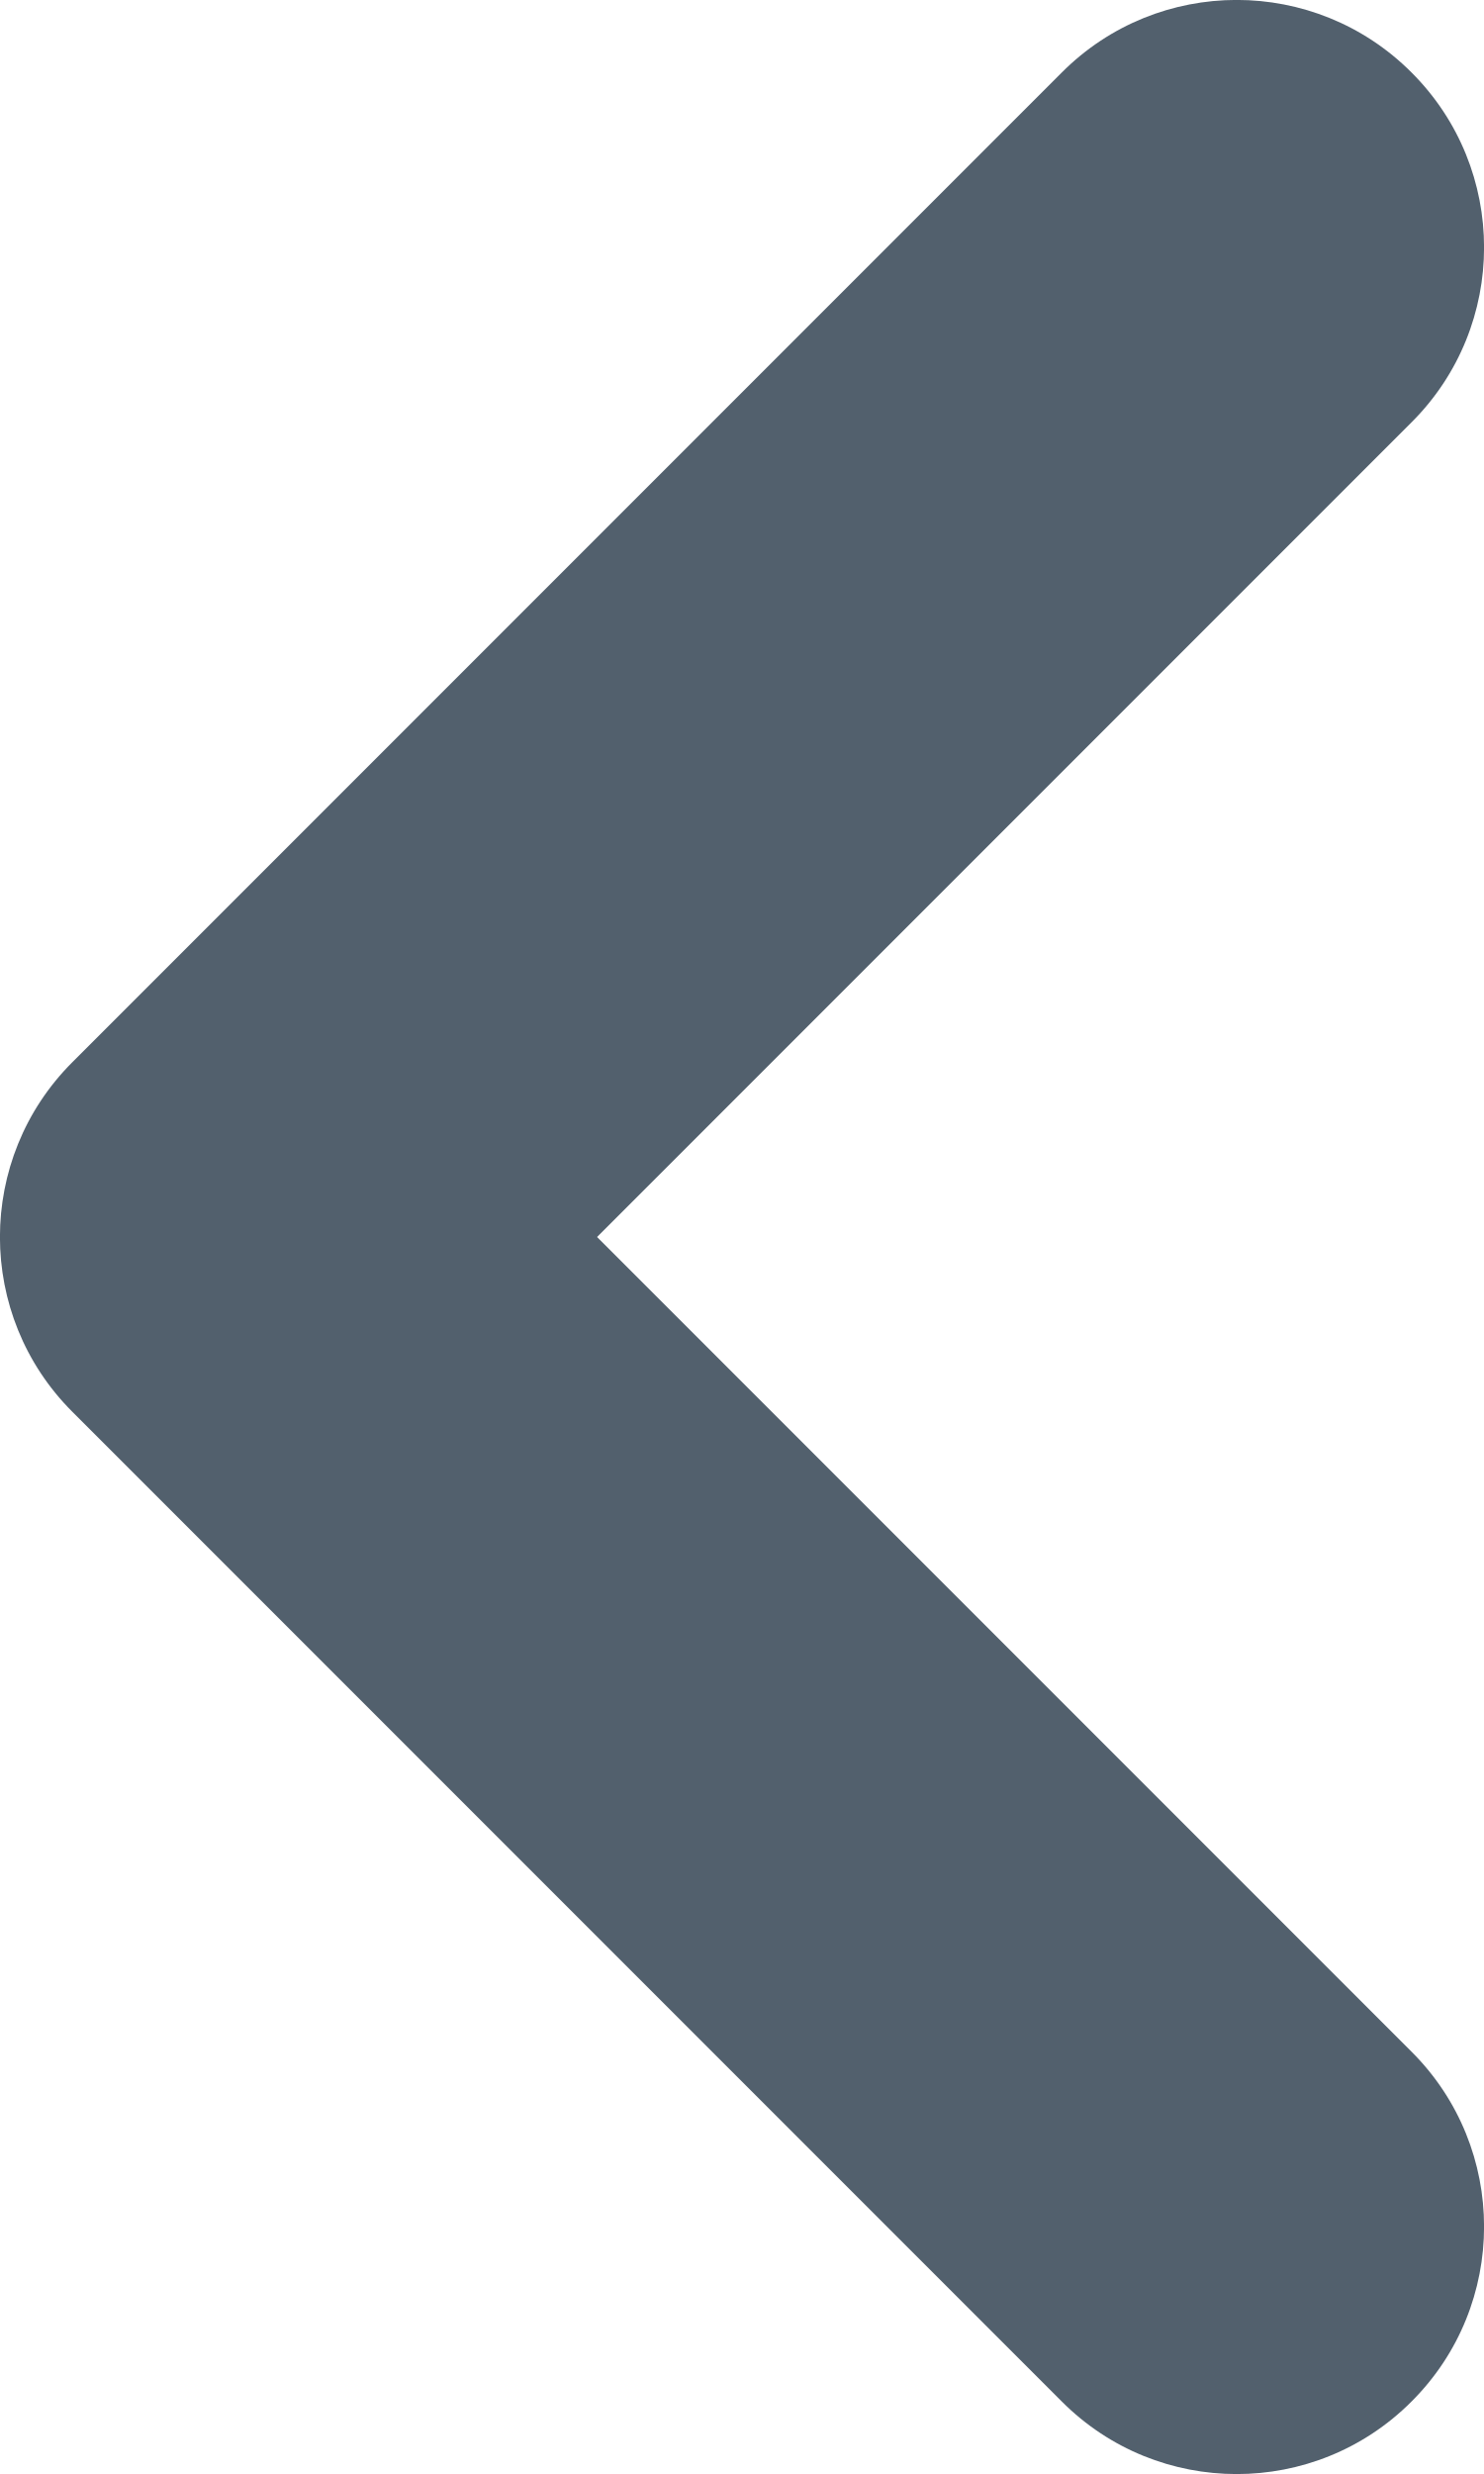
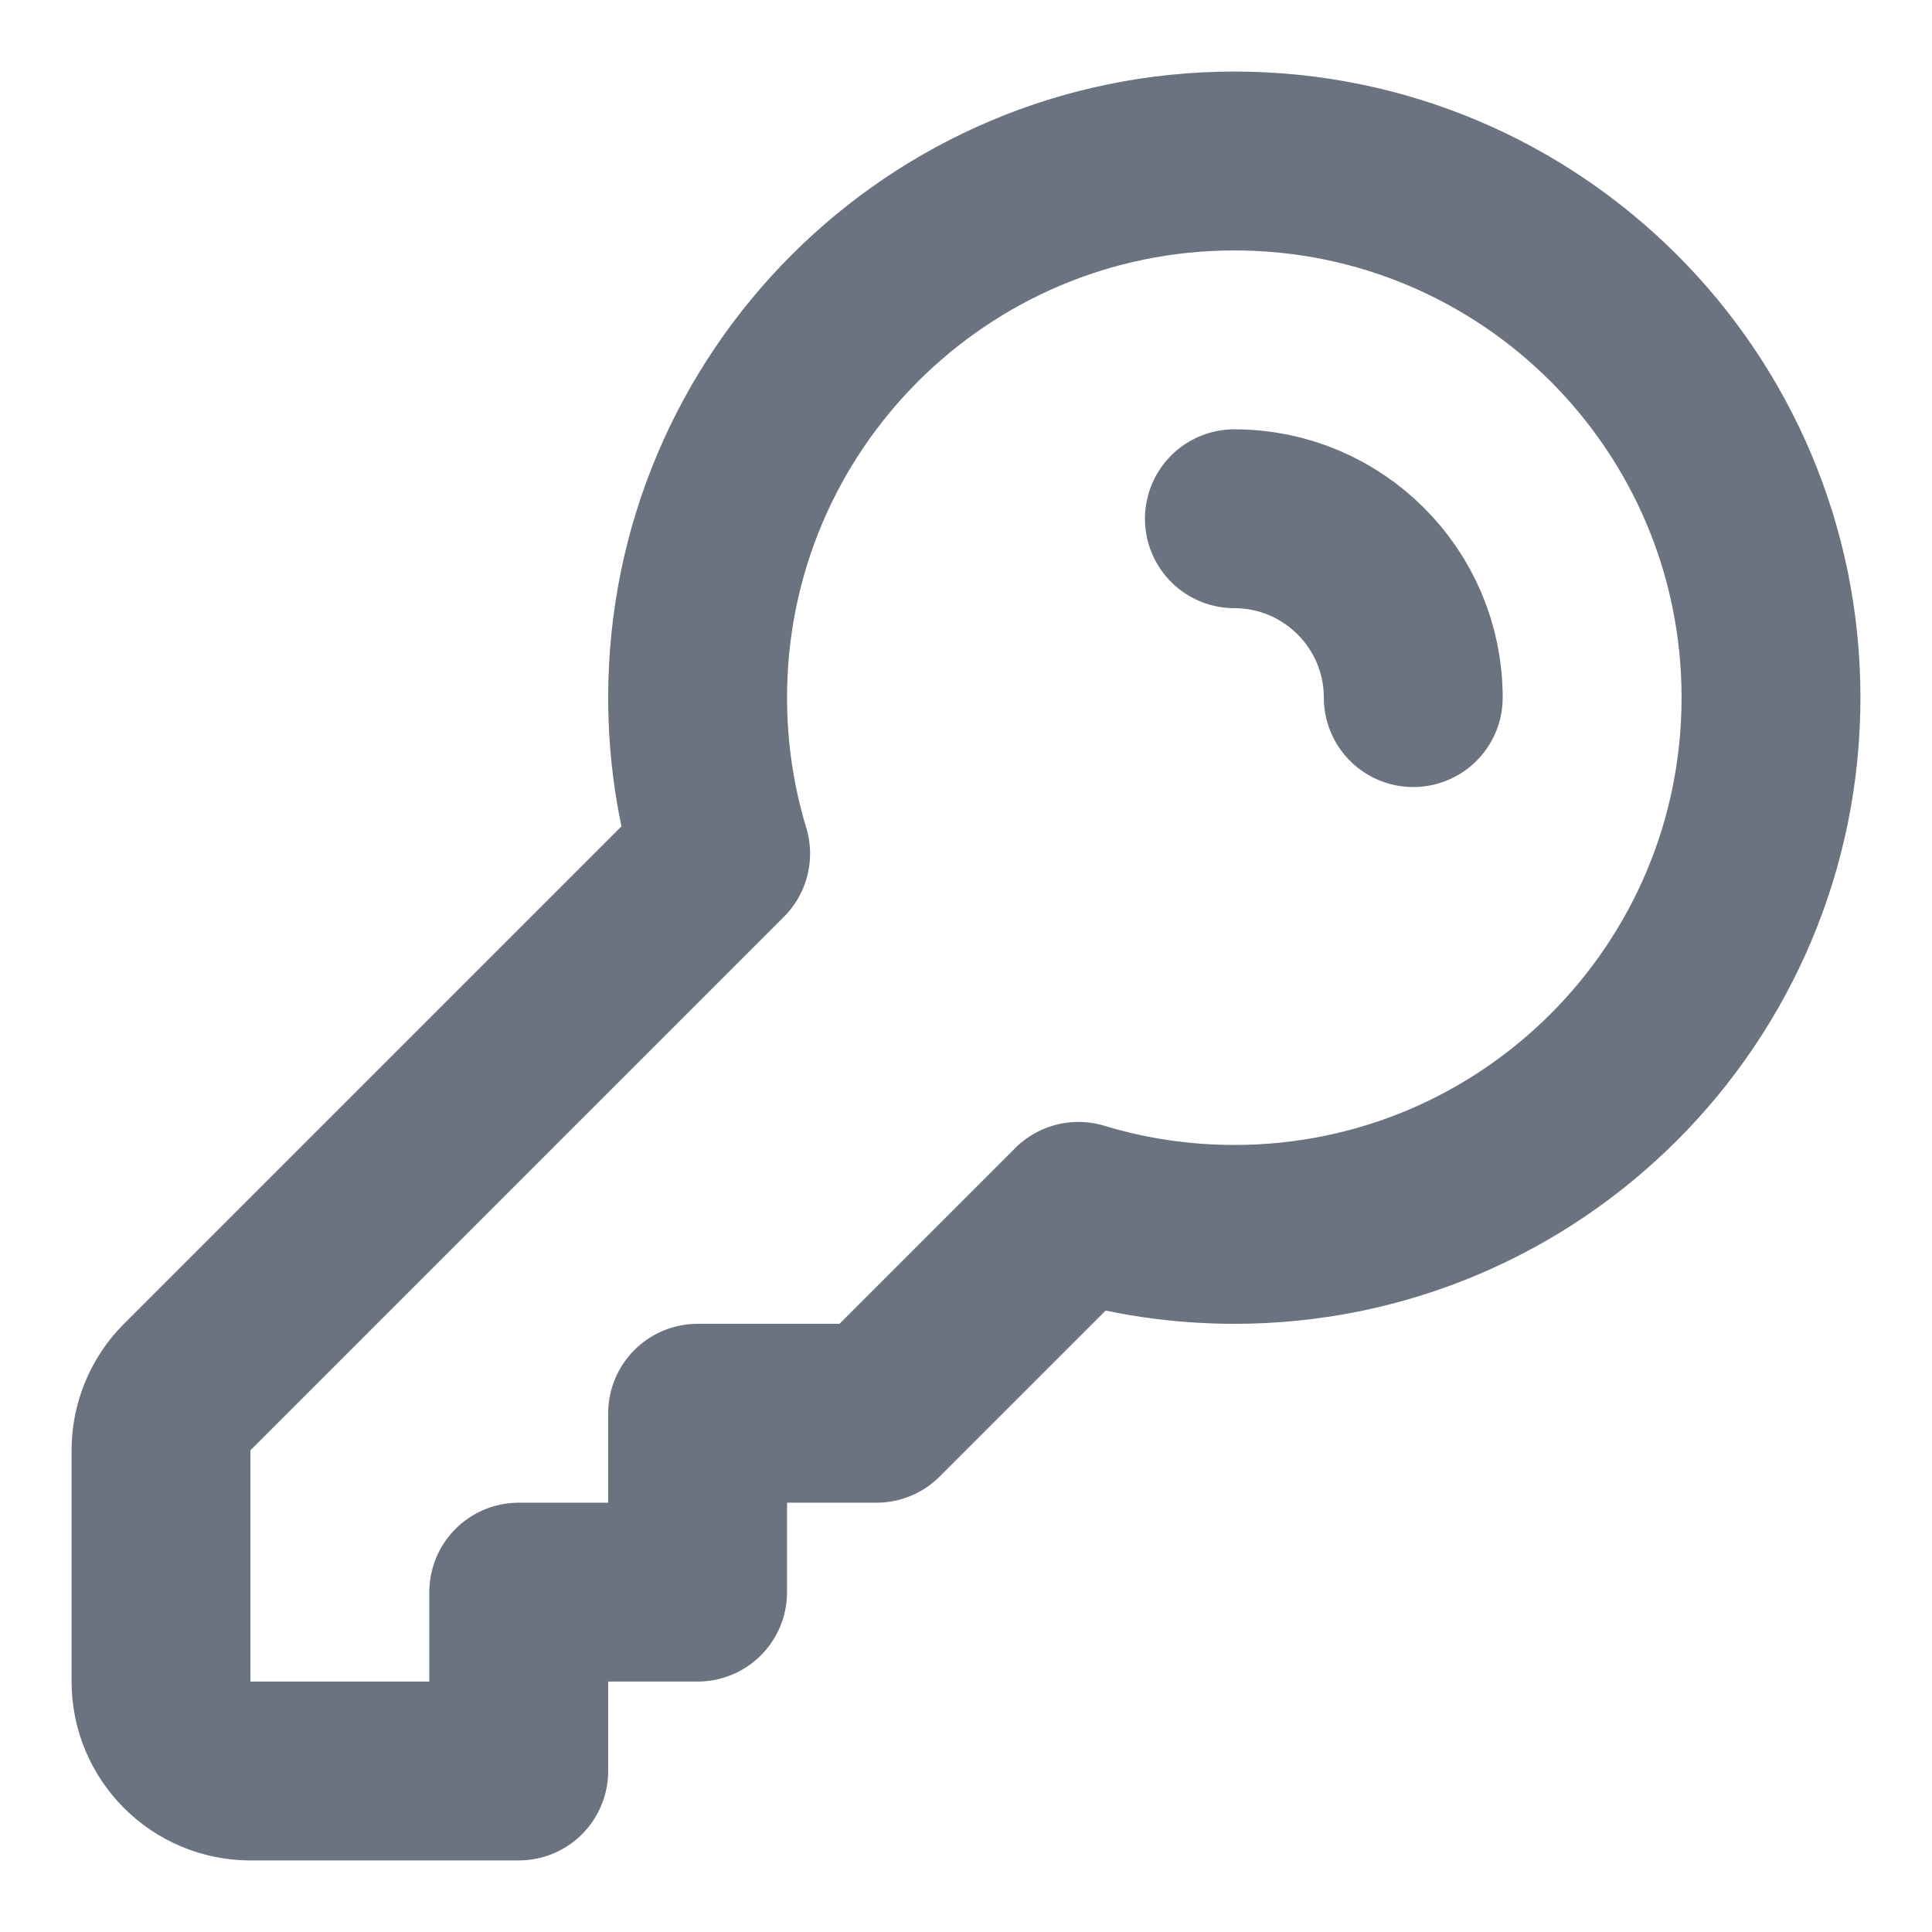
- <svg xmlns="http://www.w3.org/2000/svg" width="6" height="10" viewBox="0 0 6 10" fill="none">
-   <path fill-rule="evenodd" clip-rule="evenodd" d="M5.707 0.293C6.098 0.683 6.098 1.317 5.707 1.707L2.414 5L5.707 8.293C6.098 8.683 6.098 9.317 5.707 9.707C5.317 10.098 4.683 10.098 4.293 9.707L0.293 5.707C-0.098 5.317 -0.098 4.683 0.293 4.293L4.293 0.293C4.683 -0.098 5.317 -0.098 5.707 0.293Z" fill="#52606D" />
+ <svg xmlns="http://www.w3.org/2000/svg" width="12" height="12" viewBox="0 0 12 12" fill="none">
+   <path d="M7.667 3.222C8.28 3.222 8.778 3.72 8.778 4.333M11 4.333C11 6.174 9.508 7.667 7.667 7.667C7.33 7.667 7.005 7.617 6.698 7.524L5.444 8.778H4.333V9.889H3.222V11H1.556C1.249 11 1 10.751 1 10.444V9.008C1 8.861 1.059 8.719 1.163 8.615L4.476 5.302C4.383 4.995 4.333 4.67 4.333 4.333C4.333 2.492 5.826 1 7.667 1C9.508 1 11 2.492 11 4.333Z" stroke="#6B7280" stroke-width="1.111" stroke-linecap="round" stroke-linejoin="round" />
</svg>
